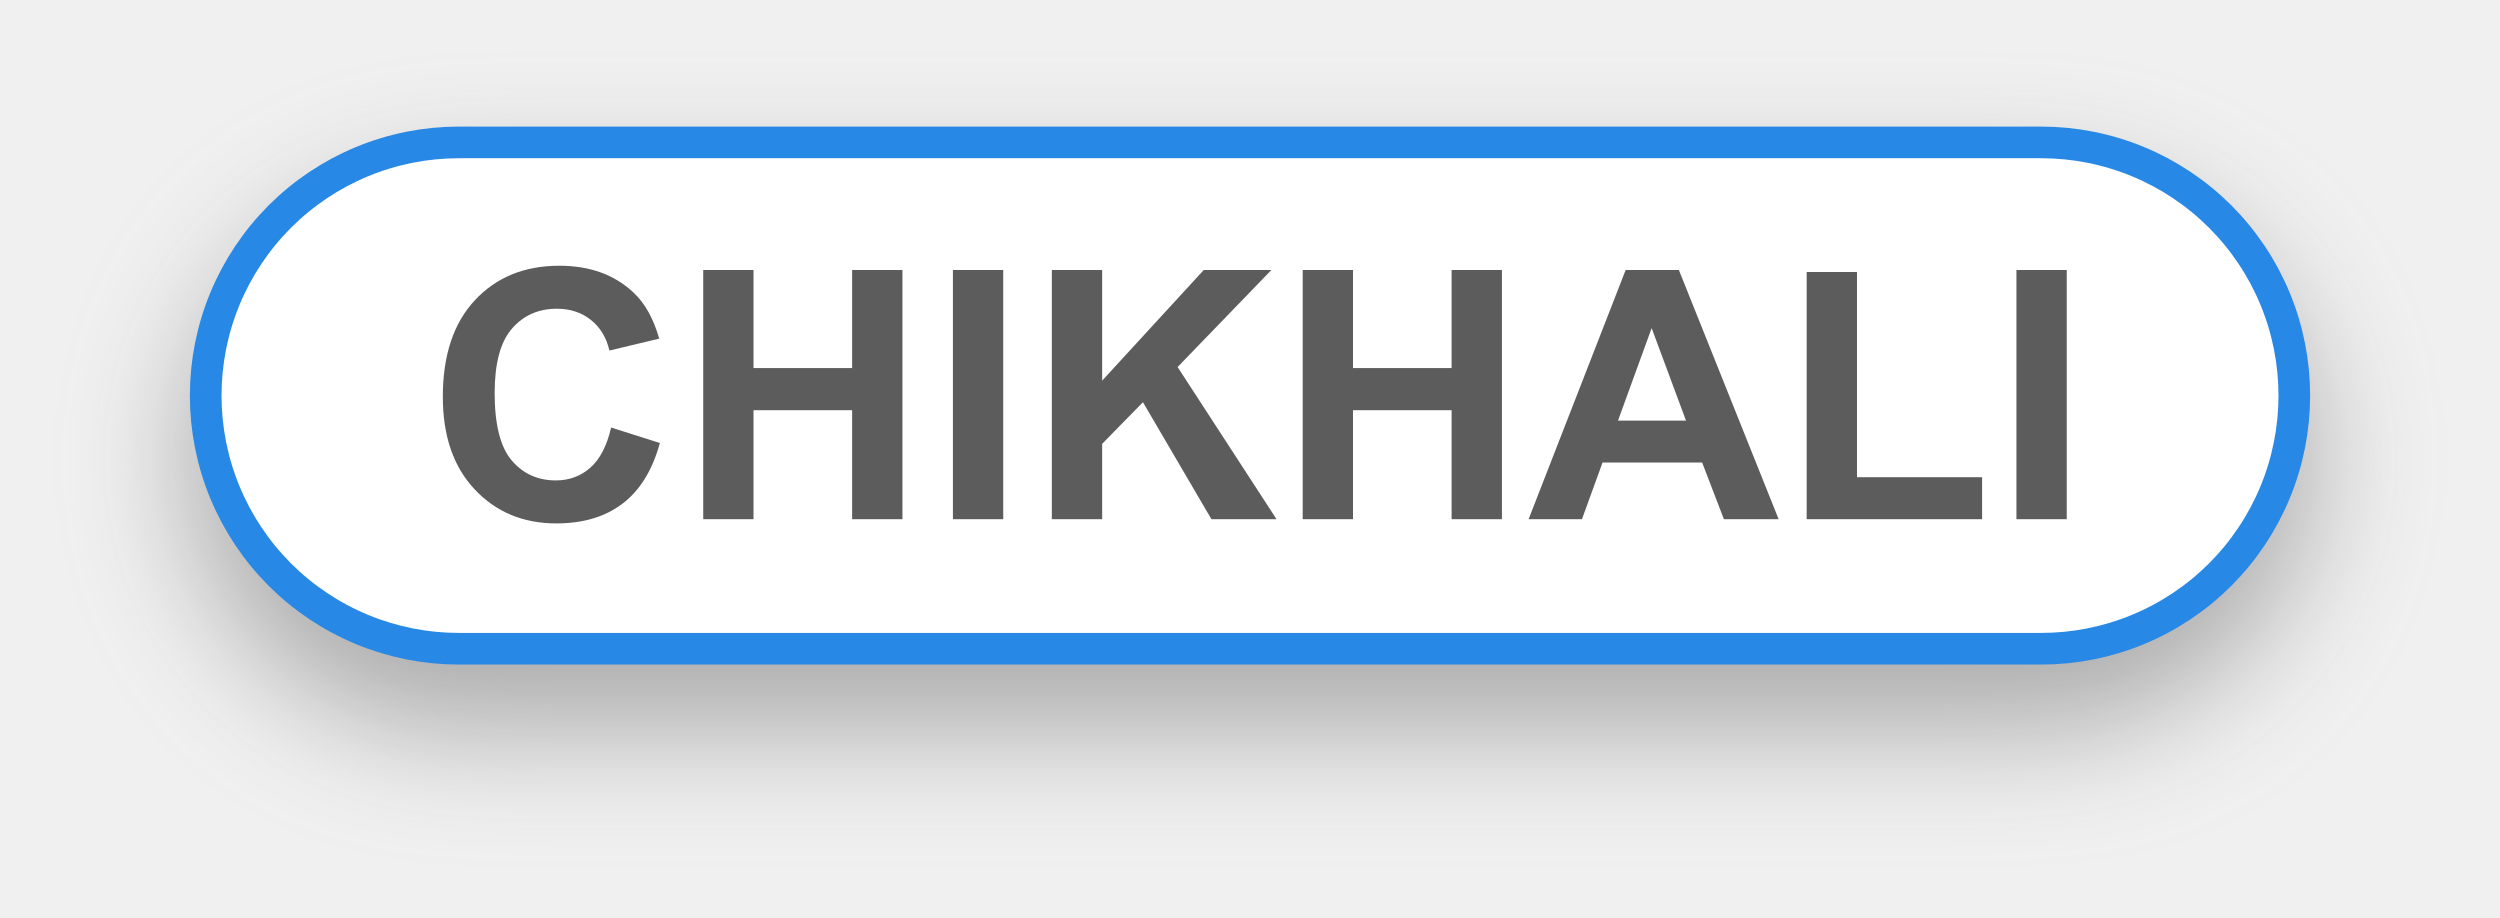
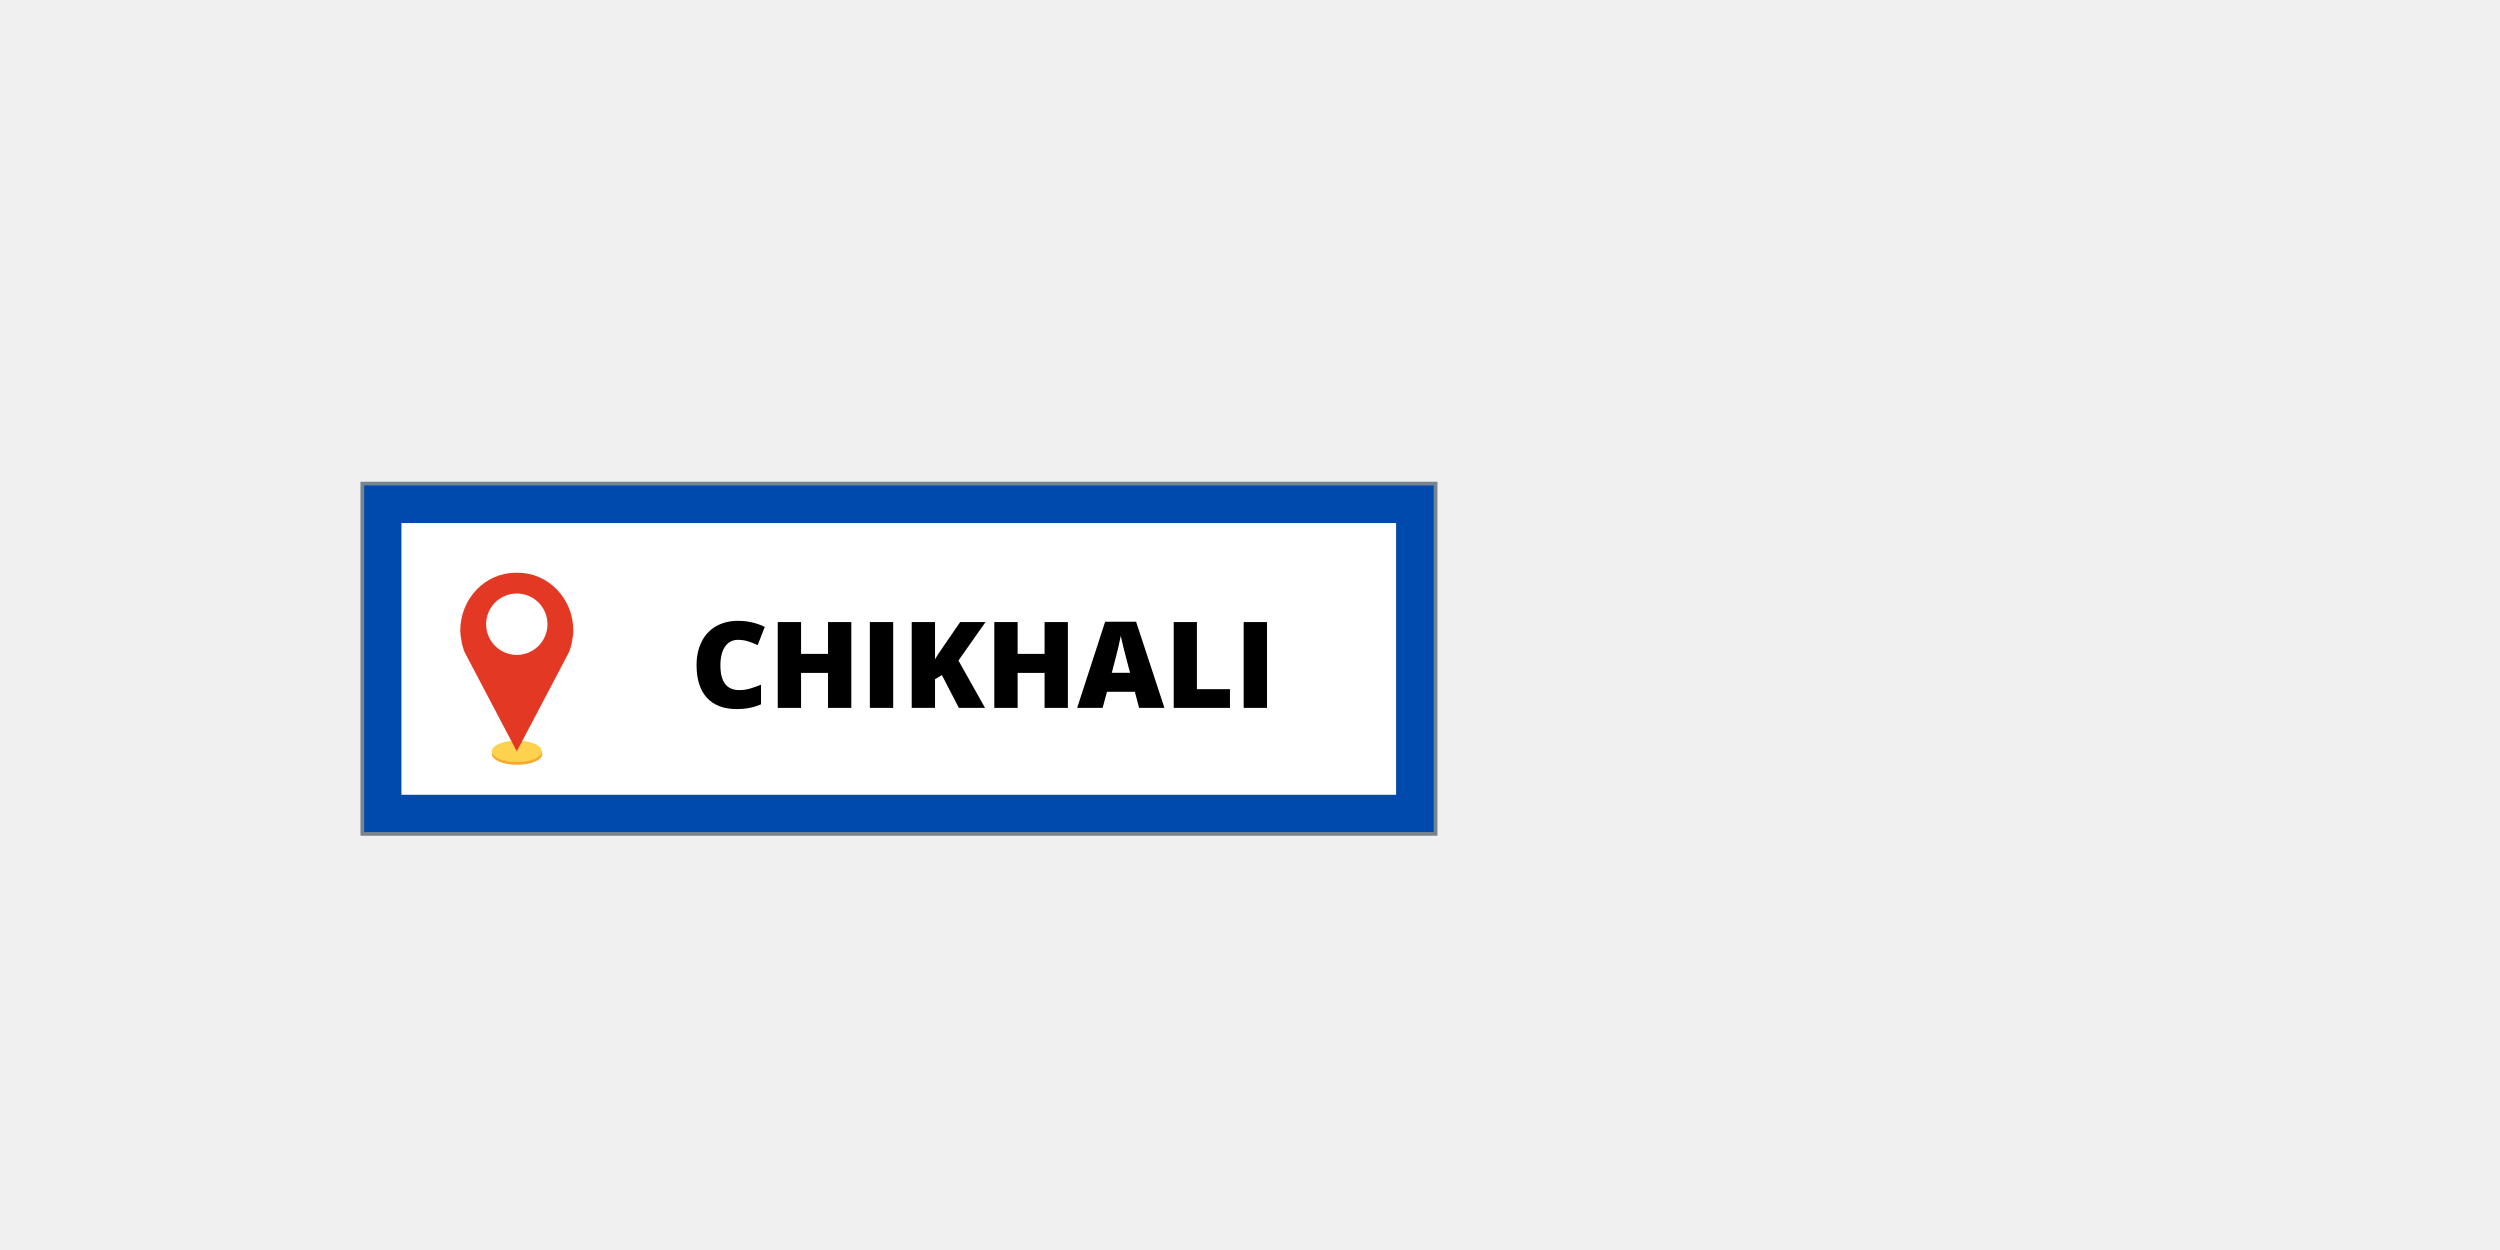
- <svg xmlns="http://www.w3.org/2000/svg" xmlns:xlink="http://www.w3.org/1999/xlink" width="79px" height="29px" viewBox="0 0 79 29" version="1.1">
+ <svg xmlns="http://www.w3.org/2000/svg" width="3750" viewBox="0 0 3750 1875" height="1875" version="1.0">
  <defs>
-     <filter filterUnits="userSpaceOnUse" color-interpolation-filters="sRGB" id="filter_1">
-       <feFlood flood-opacity="0" result="BackgroundImageFix" />
-       <feColorMatrix in="SourceAlpha" type="matrix" values="0 0 0 0 0 0 0 0 0 0 0 0 0 0 0 0 0 0 127 0" />
-       <feOffset dx="0" dy="2" />
-       <feGaussianBlur stdDeviation="2" />
-       <feColorMatrix type="matrix" values="0 0 0 0 0.392 0 0 0 0 0.392 0 0 0 0 0.392 0 0 0 0.498 0" />
-       <feBlend mode="normal" in2="BackgroundImageFix" result="effect0_dropShadow" />
-       <feBlend mode="normal" in="SourceGraphic" in2="effect0_dropShadow" result="shape" />
-     </filter>
-     <path d="M7.499 0L57.501 0Q57.685 0 57.869 0.009Q58.053 0.018 58.236 0.036Q58.419 0.054 58.601 0.081Q58.783 0.108 58.964 0.144Q59.145 0.18 59.323 0.225Q59.502 0.269 59.678 0.323Q59.854 0.376 60.027 0.438Q60.201 0.5 60.371 0.571Q60.541 0.641 60.707 0.72Q60.874 0.799 61.036 0.885Q61.198 0.972 61.356 1.067Q61.514 1.162 61.667 1.264Q61.82 1.366 61.968 1.476Q62.116 1.585 62.258 1.702Q62.401 1.819 62.537 1.943Q62.673 2.066 62.804 2.196Q62.934 2.327 63.057 2.463Q63.181 2.599 63.298 2.742Q63.415 2.884 63.524 3.032Q63.634 3.18 63.736 3.333Q63.839 3.486 63.933 3.644Q64.028 3.802 64.115 3.964Q64.201 4.126 64.28 4.293Q64.359 4.459 64.429 4.629Q64.5 4.799 64.562 4.973Q64.624 5.146 64.677 5.322Q64.731 5.498 64.775 5.677Q64.82 5.855 64.856 6.036Q64.892 6.217 64.919 6.399Q64.946 6.581 64.964 6.764Q64.982 6.947 64.991 7.131Q65 7.315 65 7.499L65 7.501Q65 7.685 64.991 7.869Q64.982 8.053 64.964 8.236Q64.946 8.419 64.919 8.601Q64.892 8.783 64.856 8.964Q64.82 9.145 64.775 9.323Q64.731 9.502 64.677 9.678Q64.624 9.854 64.562 10.027Q64.5 10.201 64.429 10.371Q64.359 10.541 64.28 10.707Q64.201 10.874 64.115 11.036Q64.028 11.198 63.933 11.356Q63.839 11.514 63.736 11.667Q63.634 11.82 63.524 11.968Q63.415 12.116 63.298 12.258Q63.181 12.401 63.057 12.537Q62.934 12.673 62.804 12.804Q62.673 12.934 62.537 13.057Q62.401 13.181 62.258 13.298Q62.116 13.415 61.968 13.524Q61.82 13.634 61.667 13.736Q61.514 13.838 61.356 13.933Q61.198 14.028 61.036 14.114Q60.874 14.201 60.707 14.28Q60.541 14.359 60.371 14.429Q60.201 14.5 60.027 14.562Q59.854 14.624 59.678 14.677Q59.502 14.73 59.323 14.775Q59.145 14.82 58.964 14.856Q58.783 14.892 58.601 14.919Q58.419 14.946 58.236 14.964Q58.053 14.982 57.869 14.991Q57.685 15 57.501 15L7.499 15Q7.315 15 7.131 14.991Q6.947 14.982 6.764 14.964Q6.581 14.946 6.399 14.919Q6.217 14.892 6.036 14.856Q5.855 14.82 5.677 14.775Q5.498 14.73 5.322 14.677Q5.146 14.624 4.973 14.562Q4.799 14.5 4.629 14.429Q4.459 14.359 4.293 14.28Q4.126 14.201 3.964 14.114Q3.802 14.028 3.644 13.933Q3.486 13.838 3.333 13.736Q3.18 13.634 3.032 13.524Q2.884 13.415 2.742 13.298Q2.599 13.181 2.463 13.057Q2.327 12.934 2.196 12.804Q2.066 12.673 1.943 12.537Q1.819 12.401 1.702 12.258Q1.585 12.116 1.476 11.968Q1.366 11.82 1.264 11.667Q1.162 11.514 1.067 11.356Q0.972 11.198 0.885 11.036Q0.799 10.874 0.72 10.707Q0.641 10.541 0.571 10.371Q0.5 10.201 0.438 10.027Q0.376 9.854 0.323 9.678Q0.269 9.502 0.225 9.323Q0.18 9.145 0.144 8.964Q0.108 8.783 0.081 8.601Q0.054 8.419 0.036 8.236Q0.018 8.053 0.009 7.869Q0 7.685 0 7.501L0 7.499Q0 7.315 0.009 7.131Q0.018 6.947 0.036 6.764Q0.054 6.581 0.081 6.399Q0.108 6.217 0.144 6.036Q0.18 5.855 0.225 5.677Q0.269 5.498 0.323 5.322Q0.376 5.146 0.438 4.973Q0.5 4.799 0.571 4.629Q0.641 4.459 0.72 4.293Q0.799 4.126 0.885 3.964Q0.972 3.802 1.067 3.644Q1.162 3.486 1.264 3.333Q1.366 3.18 1.476 3.032Q1.585 2.884 1.702 2.742Q1.819 2.599 1.943 2.463Q2.066 2.327 2.196 2.196Q2.327 2.066 2.463 1.943Q2.599 1.819 2.742 1.702Q2.884 1.585 3.032 1.476Q3.18 1.366 3.333 1.264Q3.486 1.162 3.644 1.067Q3.802 0.972 3.964 0.885Q4.126 0.799 4.293 0.72Q4.459 0.641 4.629 0.571Q4.799 0.5 4.973 0.438Q5.146 0.376 5.322 0.323Q5.498 0.269 5.677 0.225Q5.855 0.18 6.036 0.144Q6.217 0.108 6.399 0.081Q6.581 0.054 6.764 0.036Q6.947 0.018 7.131 0.009Q7.315 0 7.499 0L7.499 0Z" id="path_1" />
+     <clipPath id="a">
+       <path d="M 737 1114 L 814 1114 L 814 1147.512 L 737 1147.512 Z M 737 1114" />
+     </clipPath>
+     <clipPath id="b">
+       <path d="M 690.449 859 L 859.949 859 L 859.949 1128 L 690.449 1128 Z M 690.449 859" />
+     </clipPath>
  </defs>
-   <g filter="url(#filter_1)">
-     <g id="13.-Location---CHIKHALI" transform="translate(7 5)">
-       <g id="Rectangle">
-         <use xlink:href="#path_1" fill="none" stroke="#2888E5" stroke-width="2" />
-         <use stroke="none" fill="#FFFFFF" xlink:href="#path_1" fill-rule="evenodd" />
+   <path fill="#004AAD" d="M 543.496 725.383 L 2153.379 725.383 L 2153.379 1250.801 L 543.496 1250.801 L 543.496 725.383" />
+   <path fill="#77838D" d="M 543.496 1253.594 L 540.699 1253.594 L 540.699 722.594 L 2156.172 722.594 L 2156.172 1253.594 L 543.496 1253.594 M 546.289 728.176 L 546.289 1248.008 L 2150.586 1248.008 L 2150.586 728.176 L 546.289 728.176" />
+   <path fill="#FFF" d="M 602.172 784.57 L 2094.145 784.57 L 2094.145 1192.172 L 602.172 1192.172 L 602.172 784.57" />
+   <g clip-path="url(#a)">
+     <path fill="#F9A72B" d="M 813.52 1130.98 C 813.52 1139.93 796.555 1147.18 775.629 1147.18 C 754.703 1147.18 737.738 1139.93 737.738 1130.98 C 737.738 1122.039 754.703 1114.785 775.629 1114.785 C 796.555 1114.785 813.52 1122.039 813.52 1130.98" />
+   </g>
+   <path fill="#FCD24F" d="M 812.746 1127.062 C 812.746 1136.008 795.957 1143.258 775.242 1143.258 C 754.531 1143.258 737.738 1136.008 737.738 1127.062 C 737.738 1118.113 754.531 1110.863 775.242 1110.863 C 795.957 1110.863 812.746 1118.113 812.746 1127.062" />
+   <g clip-path="url(#b)">
+     <path fill="#E33924" d="M 776.688 859.098 C 776.188 859.098 775.695 859.125 775.199 859.137 C 774.703 859.125 774.207 859.098 773.711 859.098 C 727.707 859.098 690.41 898.012 690.41 946.012 C 690.41 954.203 693.586 973.141 698.352 981 L 775.199 1127.062 L 852.047 981 C 856.812 973.141 859.984 954.203 859.984 946.012 C 859.984 898.012 822.695 859.098 776.688 859.098" />
+   </g>
+   <path fill="#FFF" d="M 821.203 936.328 C 821.203 961.758 800.605 982.367 775.199 982.367 C 749.793 982.367 729.191 961.758 729.191 936.328 C 729.191 910.895 749.793 890.285 775.199 890.285 C 800.605 890.285 821.203 910.895 821.203 936.328" />
+   <g>
+     <g>
+       <g>
+         <path d="M 71.234 -102.062 C 62.961 -102.062 56.504 -98.672 51.859 -91.891 C 47.223 -85.109 44.906 -75.758 44.906 -63.844 C 44.906 -39.07 54.328 -26.688 73.172 -26.688 C 78.867 -26.688 84.391 -27.477 89.734 -29.062 C 95.078 -30.645 100.445 -32.551 105.844 -34.781 L 105.844 -5.375 C 95.102 -0.613 82.953 1.766 69.391 1.766 C 49.961 1.766 35.066 -3.867 24.703 -15.141 C 14.336 -26.41 9.156 -42.703 9.156 -64.016 C 9.156 -77.336 11.664 -89.047 16.688 -99.141 C 21.707 -109.242 28.926 -117.008 38.344 -122.438 C 47.77 -127.875 58.852 -130.594 71.594 -130.594 C 85.508 -130.594 98.805 -127.566 111.484 -121.516 L 100.828 -94.141 C 96.066 -96.367 91.305 -98.242 86.547 -99.766 C 81.797 -101.297 76.691 -102.062 71.234 -102.062 Z M 71.234 -102.062" transform="translate(1035.698 1061.834)" />
      </g>
-       <g id="CHIKHALI" fill="#000000" fill-opacity="0.639" transform="translate(5.819092 0.9470596)">
-         <path d="M8.033 8.052L6.492 7.563Q6.293 8.428 5.836 8.831Q5.38 9.234 4.746 9.234Q3.887 9.234 3.349 8.6Q2.812 7.966 2.812 6.473Q2.812 5.066 3.358 4.438Q3.903 3.809 4.778 3.809Q5.412 3.809 5.855 4.164Q6.298 4.518 6.438 5.13L8.012 4.754Q7.743 3.809 7.206 3.304Q6.304 2.45 4.859 2.45Q3.204 2.45 2.189 3.538Q1.174 4.625 1.174 6.591Q1.174 8.45 2.184 9.521Q3.194 10.593 4.762 10.593Q6.03 10.593 6.854 9.967Q7.679 9.341 8.033 8.052ZM9.403 2.584L9.403 10.459L10.992 10.459L10.992 7.016L14.108 7.016L14.108 10.459L15.698 10.459L15.698 2.584L14.108 2.584L14.108 5.684L10.992 5.684L10.992 2.584L9.403 2.584ZM17.293 10.459L17.293 2.584L18.883 2.584L18.883 10.459L17.293 10.459ZM20.419 2.584L20.419 10.459L22.009 10.459L22.009 8.079L23.298 6.763L25.462 10.459L27.519 10.459L24.393 5.651L27.358 2.584L25.221 2.584L22.009 6.081L22.009 2.584L20.419 2.584ZM28.346 10.459L28.346 2.584L29.936 2.584L29.936 5.684L33.052 5.684L33.052 2.584L34.642 2.584L34.642 10.459L33.052 10.459L33.052 7.016L29.936 7.016L29.936 10.459L28.346 10.459ZM41.656 10.459L43.386 10.459L40.233 2.584L38.552 2.584L35.485 10.459L37.171 10.459L37.821 8.67L40.969 8.67L41.656 10.459ZM50.9 2.584L50.9 10.459L52.49 10.459L52.49 2.584L50.9 2.584ZM44.272 10.459L44.272 2.649L45.862 2.649L45.862 9.132L49.815 9.132L49.815 10.459L44.272 10.459ZM39.373 4.421L40.458 7.343L38.31 7.343L39.373 4.421Z" />
+     </g>
+   </g>
+   <g>
+     <g>
+       <g>
+         <path d="M 124.25 0 L 89.297 0 L 89.297 -52.484 L 48.875 -52.484 L 48.875 0 L 13.906 0 L 13.906 -128.734 L 48.875 -128.734 L 48.875 -81.016 L 89.297 -81.016 L 89.297 -128.734 L 124.25 -128.734 Z M 124.25 0" transform="translate(1152.725 1061.834)" />
+       </g>
+     </g>
+   </g>
+   <g>
+     <g>
+       <g>
+         <path d="M 13.906 0 L 13.906 -128.734 L 48.875 -128.734 L 48.875 0 Z M 13.906 0" transform="translate(1290.886 1061.834)" />
+       </g>
+     </g>
+   </g>
+   <g>
+     <g>
+       <g>
+         <path d="M 123.891 0 L 84.625 0 L 59.172 -49.219 L 48.875 -43.062 L 48.875 0 L 13.906 0 L 13.906 -128.734 L 48.875 -128.734 L 48.875 -72.828 C 50.633 -76.285 54.188 -81.773 59.531 -89.297 L 86.562 -128.734 L 124.609 -128.734 L 84 -71.062 Z M 123.891 0" transform="translate(1353.67 1061.834)" />
+       </g>
+     </g>
+   </g>
+   <g>
+     <g>
+       <g>
+         <path d="M 124.25 0 L 89.297 0 L 89.297 -52.484 L 48.875 -52.484 L 48.875 0 L 13.906 0 L 13.906 -128.734 L 48.875 -128.734 L 48.875 -81.016 L 89.297 -81.016 L 89.297 -128.734 L 124.25 -128.734 Z M 124.25 0" transform="translate(1477.566 1061.834)" />
+       </g>
+     </g>
+   </g>
+   <g>
+     <g>
+       <g>
+         <path d="M 92.906 0 L 86.562 -24.125 L 44.734 -24.125 L 38.219 0 L 0 0 L 42 -129.266 L 88.406 -129.266 L 130.938 0 Z M 79.344 -52.656 L 73.797 -73.797 C 72.504 -78.492 70.93 -84.566 69.078 -92.016 C 67.234 -99.473 66.016 -104.816 65.422 -108.047 C 64.898 -105.055 63.859 -100.125 62.297 -93.25 C 60.742 -86.383 57.297 -72.852 51.953 -52.656 Z M 79.344 -52.656" transform="translate(1615.726 1061.834)" />
+       </g>
+     </g>
+   </g>
+   <g>
+     <g>
+       <g>
+         <path d="M 13.906 0 L 13.906 -128.734 L 48.703 -128.734 L 48.703 -28.094 L 98.266 -28.094 L 98.266 0 Z M 13.906 0" transform="translate(1746.666 1061.834)" />
+       </g>
+     </g>
+   </g>
+   <g>
+     <g>
+       <g>
+         <path d="M 13.906 0 L 13.906 -128.734 L 48.875 -128.734 L 48.875 0 Z M 13.906 0" transform="translate(1851.63 1061.834)" />
      </g>
    </g>
  </g>
</svg>
